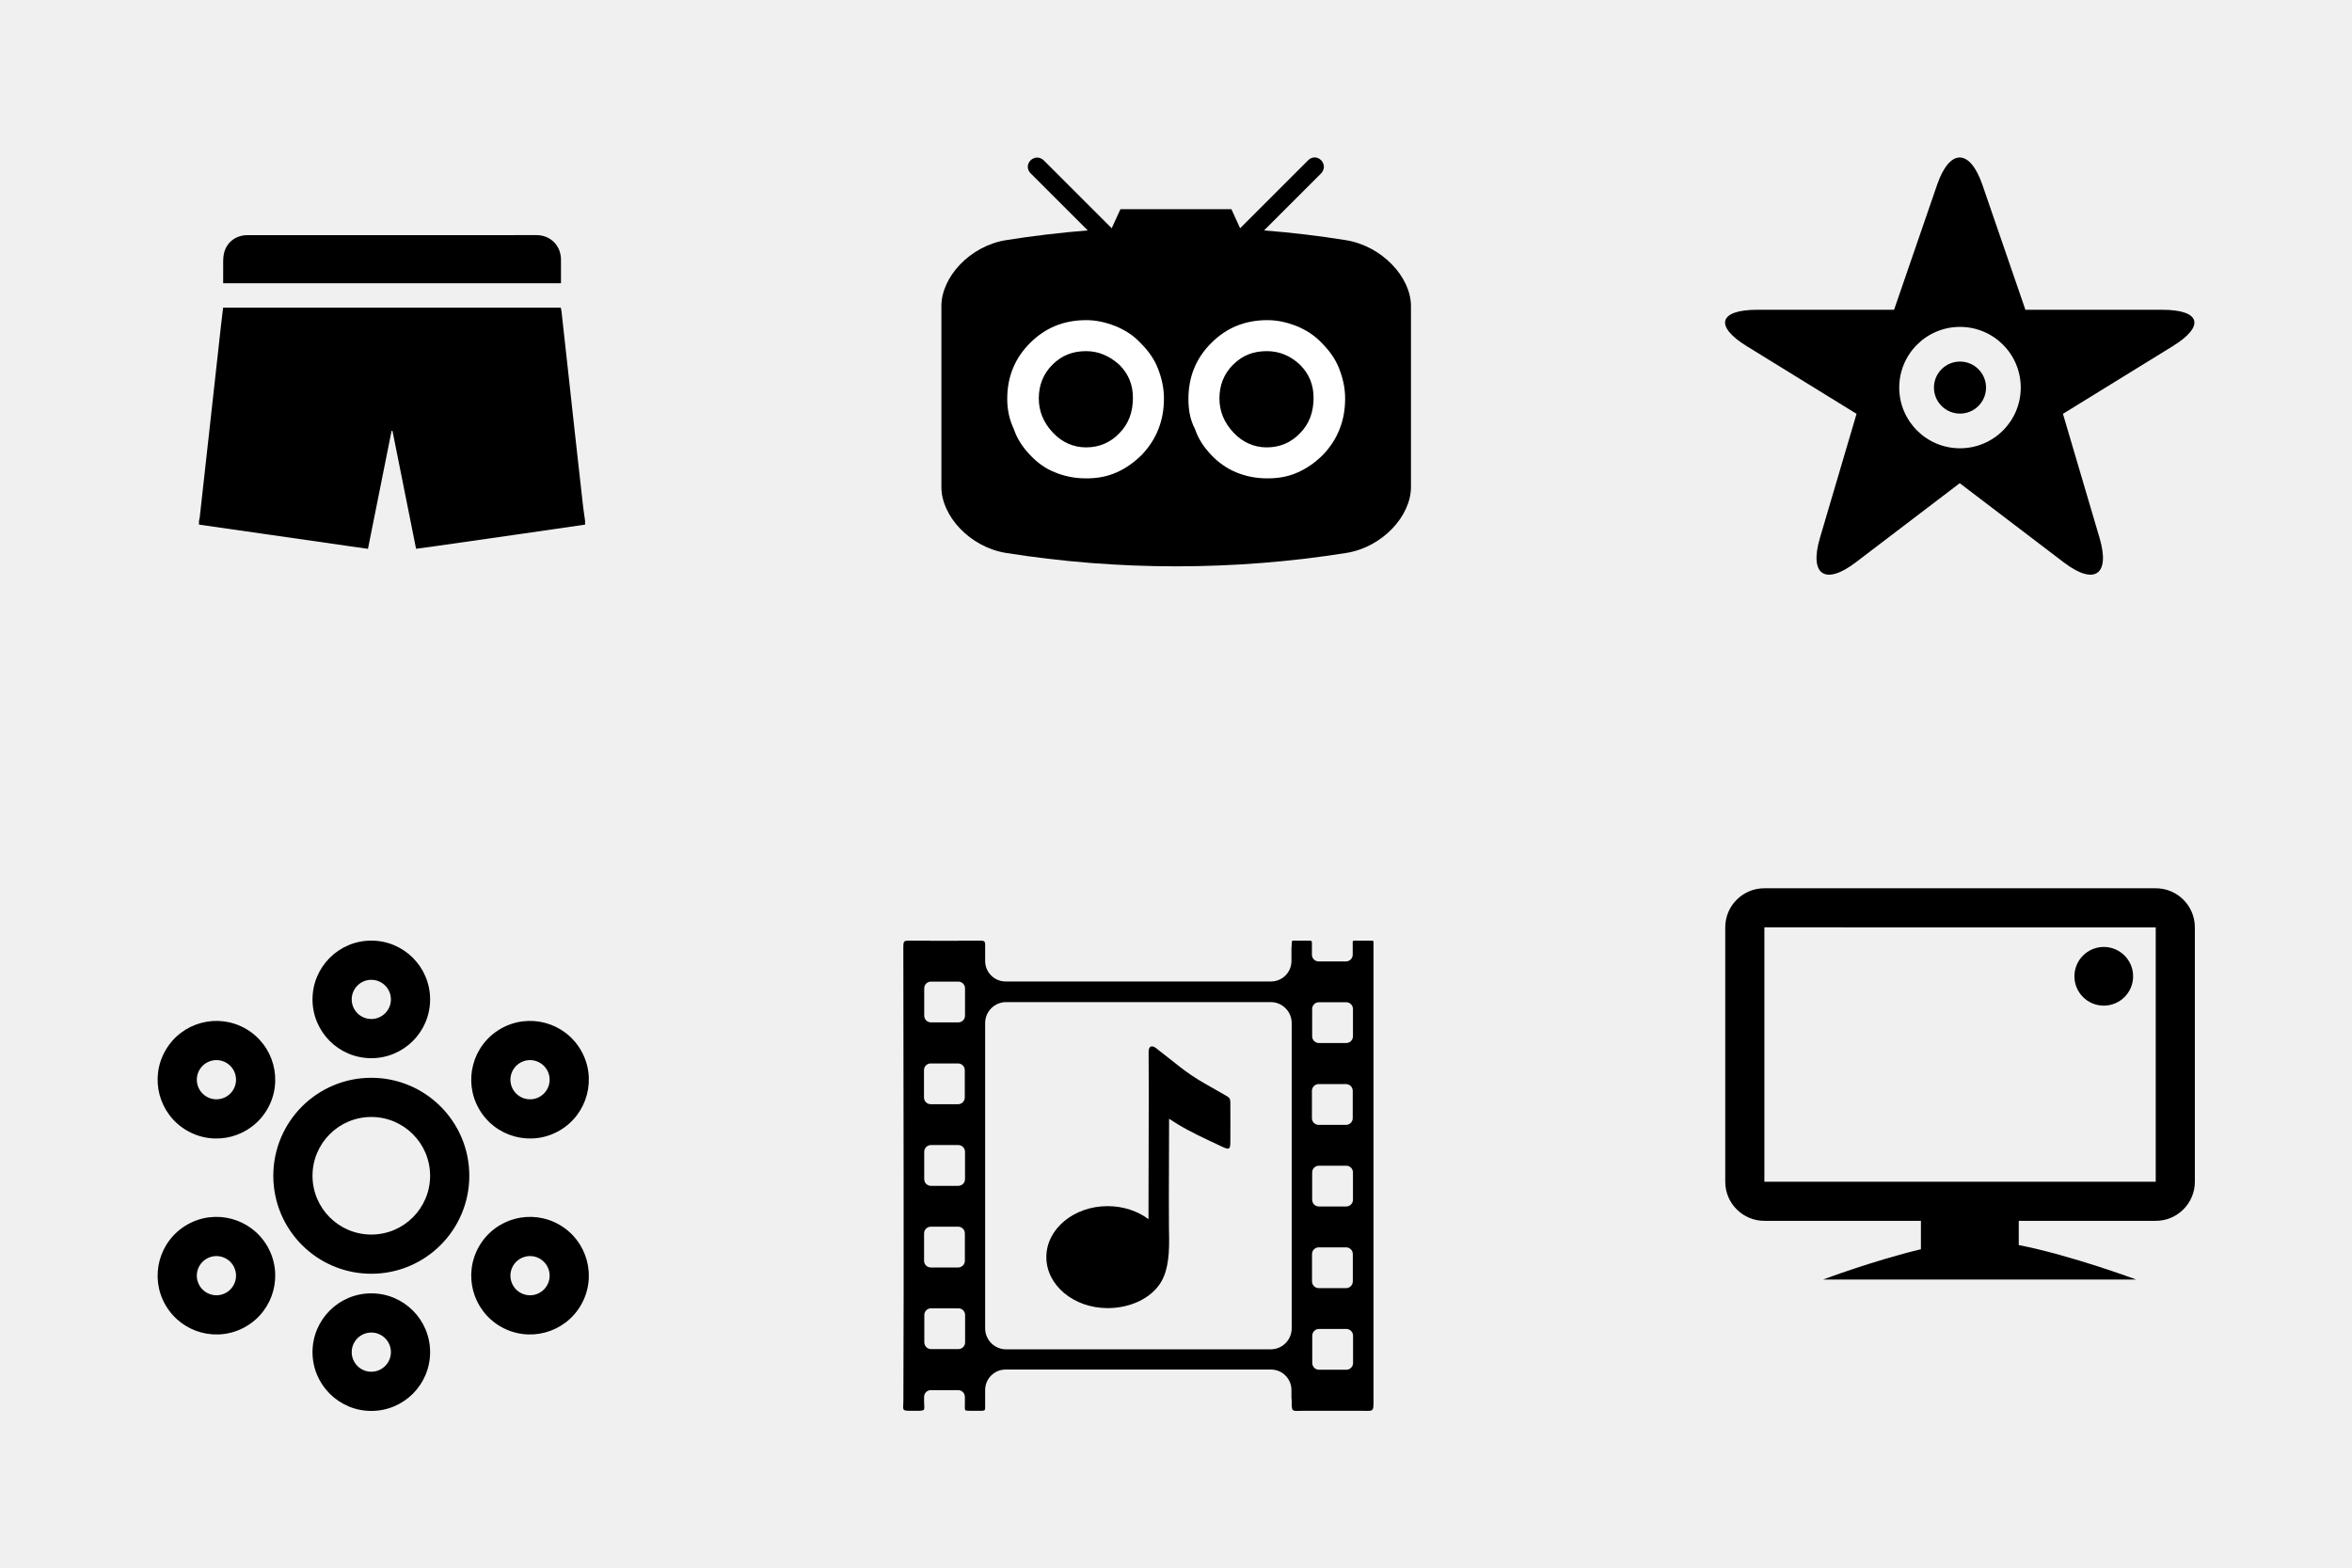
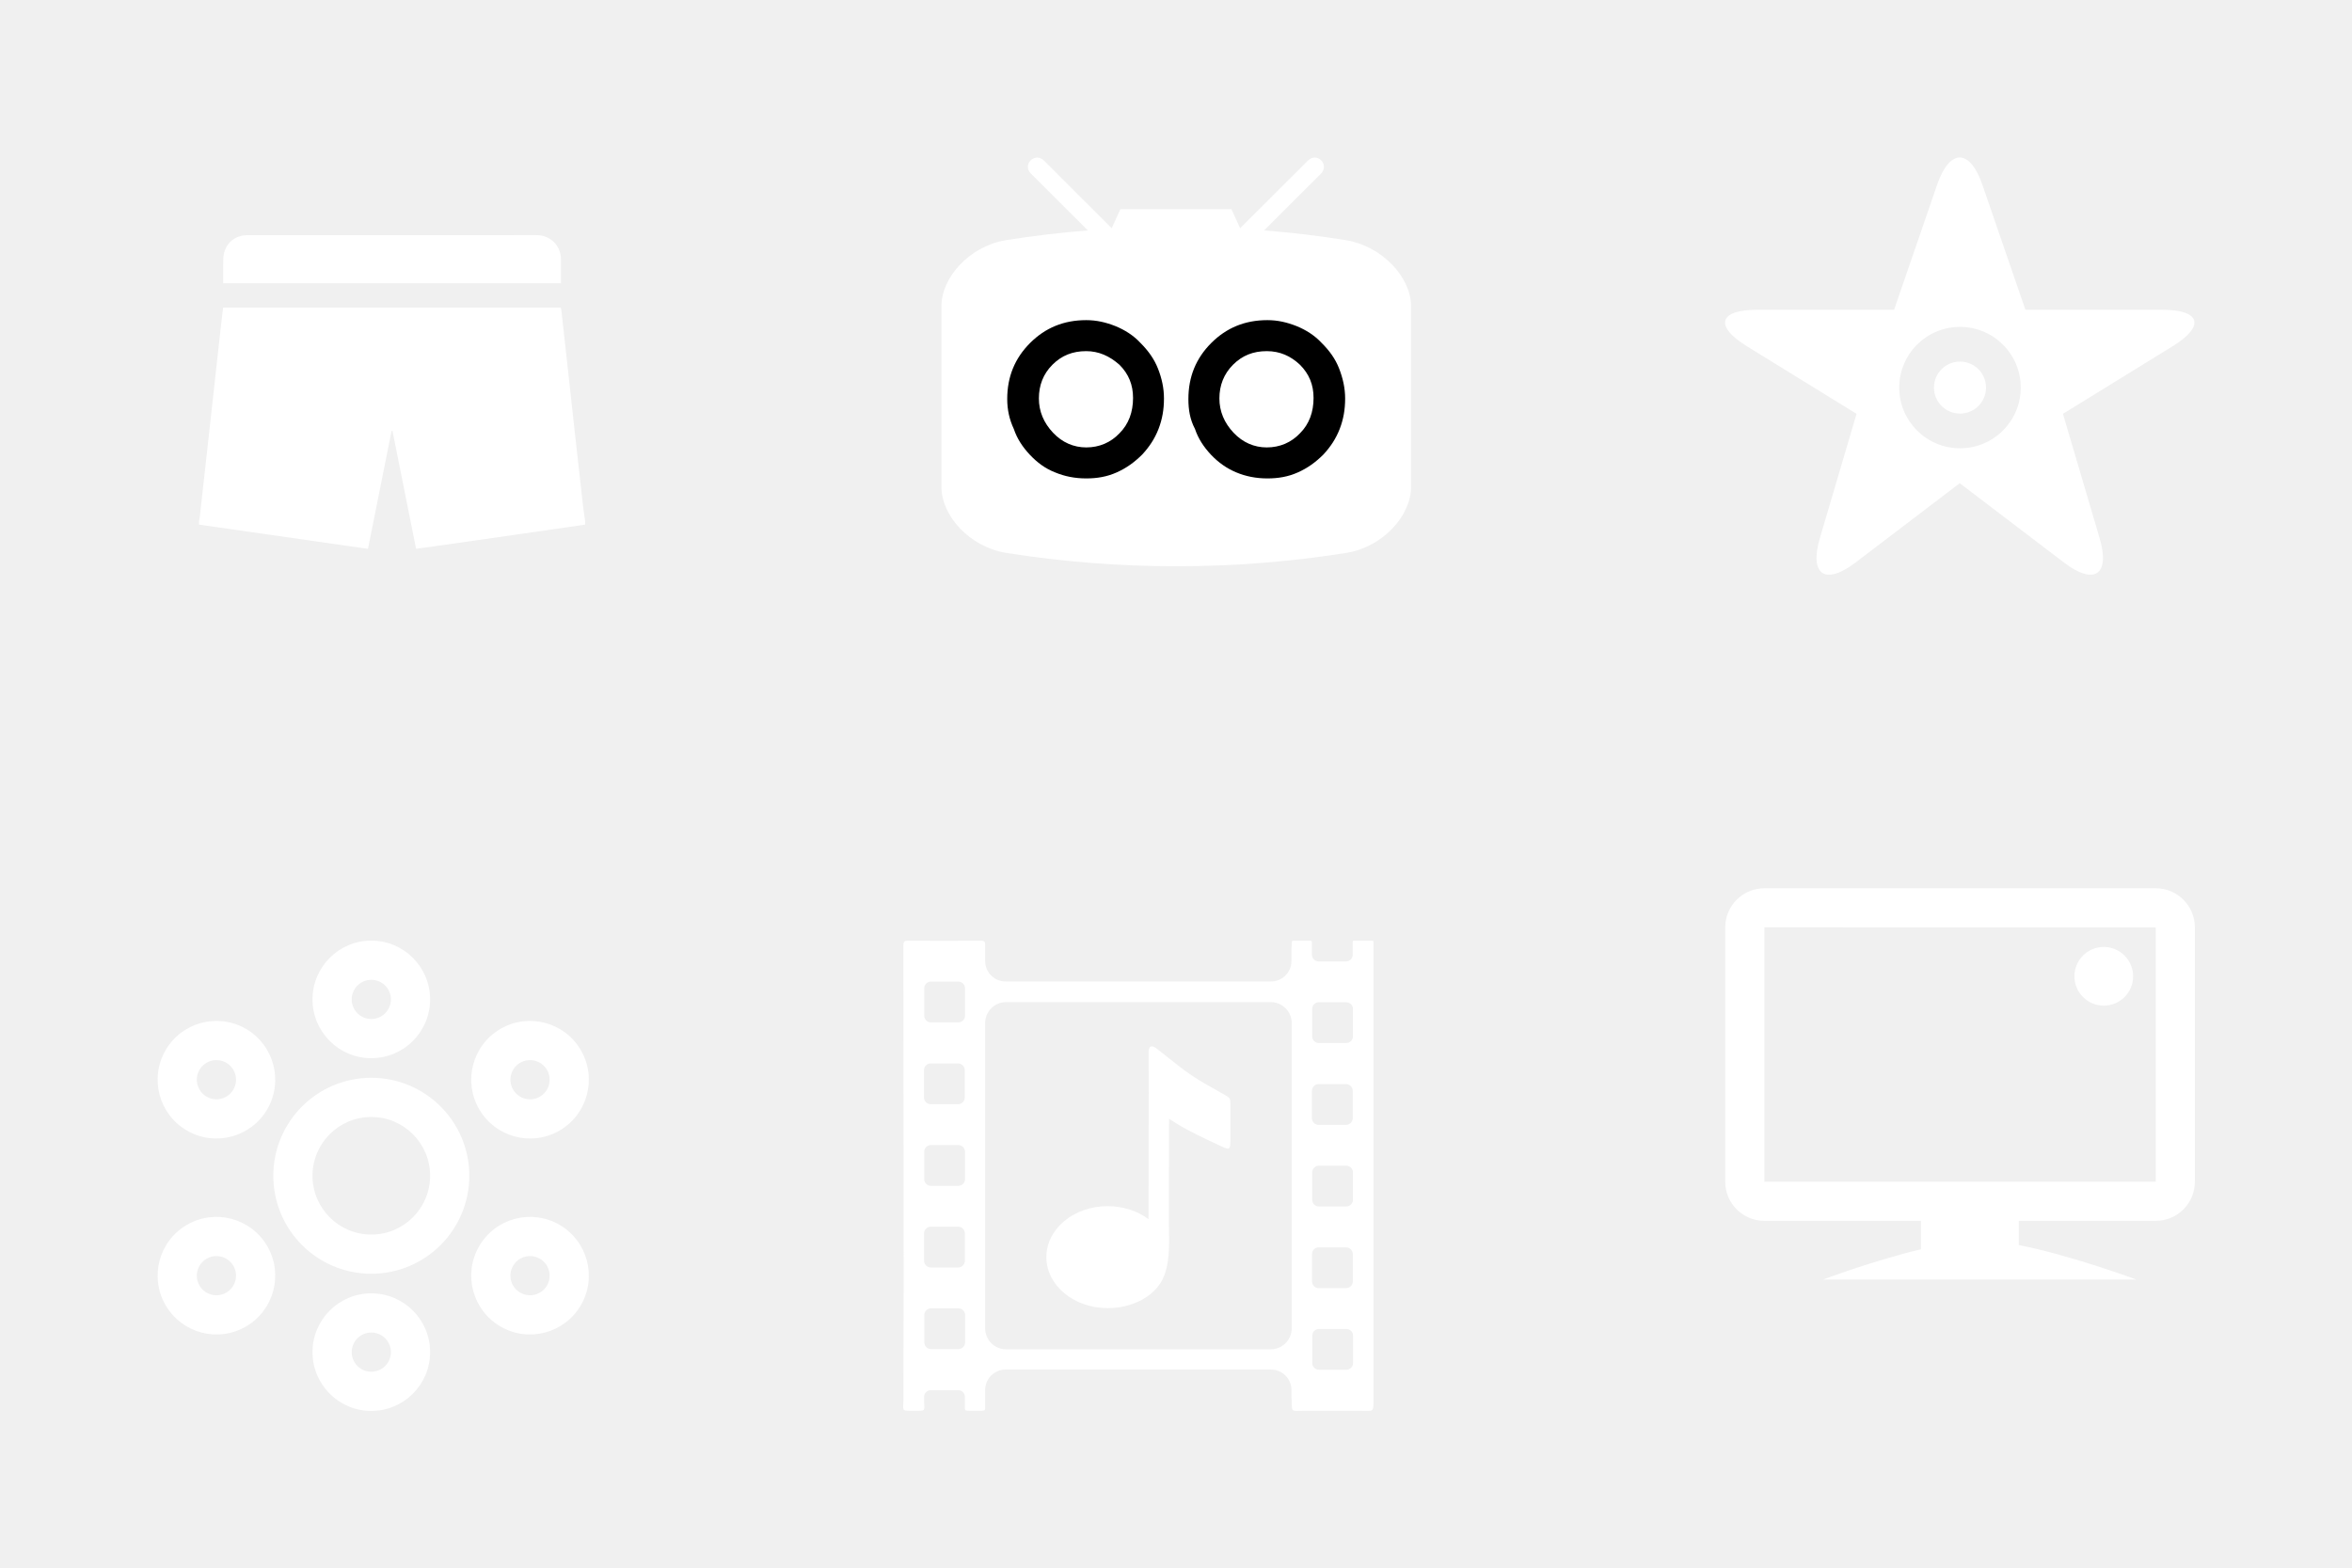
<svg xmlns="http://www.w3.org/2000/svg" width="75" height="50" viewBox="0 0 75 50">
  <svg width="25" height="25" viewBox="-16.67 -16.67 83.33 83.33" id="brands">
-     <path d="M4.48 39.104v-.4c.03-.142.068-.28.085-.425l.357-3.22.605-5.447c.2-1.79.396-3.577.594-5.367l.69-6.24c.074-.658.156-1.313.232-1.967h35.893c.025.12.055.224.067.328.222 2.002.444 4.004.664 6.005.25 2.267.494 4.534.745 6.8.288 2.6.575 5.196.87 7.793.064.58.156 1.16.236 1.738v.4c-2.176.316-4.352.635-6.527.947-3.35.48-6.7.96-10.052 1.437-.455.064-.912.12-1.386.182l-2.507-12.534-.098.008-2.507 12.532c-.715-.102-1.386-.195-2.056-.29-2.69-.388-5.38-.774-8.07-1.16-2.61-.375-5.22-.748-7.833-1.122z" />
-     <path fill-rule="evenodd" clip-rule="evenodd" d="M42.95 13.44H7.05c0-.545-.008-1.086.002-1.627.01-.493-.03-.998.068-1.475.253-1.235 1.255-2.01 2.533-2.01 8.466-.003 16.93 0 25.395 0 1.763 0 3.524 0 5.287-.004 1.494-.002 2.615 1.105 2.62 2.59v2.525z" />
+     <g fill="#fff">
+       <path d="M4.48 39.104v-.4c.03-.142.068-.28.085-.425l.357-3.22.605-5.447c.2-1.79.396-3.577.594-5.367l.69-6.24c.074-.658.156-1.313.232-1.967h35.893c.025.12.055.224.067.328.222 2.002.444 4.004.664 6.005.25 2.267.494 4.534.745 6.8.288 2.6.575 5.196.87 7.793.064.58.156 1.16.236 1.738v.4c-2.176.316-4.352.635-6.527.947-3.35.48-6.7.96-10.052 1.437-.455.064-.912.12-1.386.182l-2.507-12.534-.098.008-2.507 12.532c-.715-.102-1.386-.195-2.056-.29-2.69-.388-5.38-.774-8.07-1.16-2.61-.375-5.22-.748-7.833-1.122z" />
+       <path fill-rule="evenodd" clip-rule="evenodd" d="M42.95 13.44H7.05c0-.545-.008-1.086.002-1.627.01-.493-.03-.998.068-1.475.253-1.235 1.255-2.01 2.533-2.01 8.466-.003 16.93 0 25.395 0 1.763 0 3.524 0 5.287-.004 1.494-.002 2.615 1.105 2.62 2.59v2.525z" />
+     </g>
  </svg>
-   <svg width="25" height="23.09" viewBox="-190.67 -190.67 953.33 880.33" id="home" x="25">
-     <g transform="translate(1 1)" fill="none" fill-rule="evenodd">
-       <path d="M491.972 100.395a1247.91 1247.91 0 0 0-99.906-11.904l69.47-69.44c1.986-1.983 3.31-5.29 3.31-7.935 0-2.645-1.324-5.952-3.31-7.936-4.63-4.63-11.246-4.63-15.878 0l-82.703 82.666L352.37 62.7H217.396L206.81 85.845 124.108 3.18c-1.985-1.985-5.293-3.307-7.94-3.307-2.646 0-5.954 1.322-7.94 3.306-4.63 4.63-4.63 11.242 0 15.87L177.7 88.49c-33.082 2.647-66.825 6.615-99.907 11.905C34.126 107.67-.28 145.365-.28 180.417V400.64c0 35.05 34.406 72.747 78.073 80.022 136.957 21.824 277.884 21.824 414.84 0 43.668-7.275 78.073-44.97 78.073-80.02V180.416c0-35.05-35.066-72.747-78.734-80.022z" fill="#000" />
-       <g transform="translate(81.763 197.61)" fill="#FFF">
-         <path d="M-1.985 95.893c0-27.114 9.263-49.6 27.788-68.117C44.33 9.26 66.823 0 93.95 0c12.572 0 23.82 2.645 35.73 7.275 11.247 4.63 21.833 11.242 30.434 20.5 9.263 9.26 16.54 19.18 21.172 31.084 4.63 11.903 7.278 23.807 7.278 36.372 0 13.227-1.985 25.13-6.616 37.035-4.632 11.904-11.248 21.824-19.85 31.082-9.262 9.258-19.186 16.533-31.096 21.823-11.91 5.29-23.818 7.275-37.05 7.275-13.895 0-26.466-2.645-37.714-7.275-11.91-4.63-21.833-11.904-31.096-21.824-8.6-9.26-15.218-19.18-19.187-31.083-5.293-11.243-7.94-23.147-7.94-36.374zM93.95 37.696c-16.54 0-29.772 5.29-41.02 16.533C41.683 65.47 36.39 79.36 36.39 95.23c0 15.872 5.954 29.76 17.202 41.664 11.248 11.904 25.142 17.856 40.36 17.856 15.878 0 29.772-5.952 40.358-17.195 11.248-11.242 16.54-25.792 16.54-42.986 0-15.87-5.292-29.098-16.54-40.34-11.91-10.582-25.14-16.534-40.36-16.534zM218.337 95.893c0-27.114 9.263-49.6 27.79-68.117C264.65 9.26 287.146 0 314.272 0c12.57 0 23.82 2.645 35.728 7.275 11.25 4.63 21.835 11.242 30.436 20.5 9.263 9.26 16.54 19.18 21.172 31.084 4.632 11.903 7.278 23.807 7.278 36.372 0 13.227-1.985 25.13-6.616 37.035-4.632 11.904-11.248 21.824-19.85 31.082-9.262 9.258-19.186 16.533-31.096 21.823-11.91 5.29-23.818 7.275-37.05 7.275-13.895 0-26.466-2.645-37.714-7.275-11.247-4.63-21.833-11.904-31.096-21.824-8.6-9.26-15.217-19.18-19.187-31.083-5.955-11.243-7.94-23.147-7.94-36.374zm95.275-58.197c-16.54 0-29.774 5.29-41.02 16.533C261.34 65.47 256.05 79.36 256.05 95.23c0 15.872 5.955 29.76 17.202 41.664 11.248 11.904 25.142 17.856 40.36 17.856 15.88 0 29.773-5.952 40.36-17.195 11.247-11.242 16.54-25.792 16.54-42.986 0-15.87-5.293-29.098-16.54-40.34-11.25-10.582-24.48-16.534-40.36-16.534z" />
+   <svg id="home" viewBox="-190.67 -190.67 953.33 880.33" width="25" height="23.09" x="25">
+     <style>.bst0{fill:#FFF}</style>
+     <g id="bPage-1">
+       <g id="bdiscover" transform="translate(1 1)">
+         <path id="bShape" class="bst0" d="M492 100.4c-33.1-5.3-66.2-9.3-99.9-11.9l69.5-69.4c2-2 3.3-5.3 3.3-7.9s-1.3-6-3.3-7.9c-4.6-4.6-11.2-4.6-15.9 0L363 85.8l-10.6-23.1h-135l-10.6 23.1-82.7-82.6c-2-2-5.3-3.3-7.9-3.3-2.6 0-6 1.3-7.9 3.3-4.6 4.6-4.6 11.2 0 15.9l69.5 69.4c-33.1 2.6-66.8 6.6-99.9 11.9-43.7 7.3-78.1 45-78.1 80v220.2c0 35.1 34.4 72.7 78.1 80 137 21.8 277.9 21.8 414.8 0 43.7-7.3 78.1-45 78.1-80V180.4c-.1-35-35.2-72.7-78.8-80z" />
+         <g id="bGroup" transform="translate(81.763 197.61)">
+           <path id="bShape_1_" d="M-2 95.9c0-27.1 9.3-49.6 27.8-68.1S66.8 0 94 0c12.6 0 23.8 2.6 35.7 7.3 11.2 4.6 21.8 11.2 30.4 20.5 9.3 9.3 16.5 19.2 21.2 31.1s7.3 23.8 7.3 36.4c0 13.2-2 25.1-6.6 37s-11.2 21.8-19.8 31.1c-9.3 9.3-19.2 16.5-31.1 21.8-11.9 5.3-23.8 7.3-37.1 7.3-13.9 0-26.5-2.6-37.7-7.3-11.9-4.6-21.8-11.9-31.1-21.8-8.6-9.3-15.2-19.2-19.2-31.1C.7 121-2 109.1-2 95.9zm96-58.2c-16.5 0-29.8 5.3-41 16.5s-16.5 25.1-16.5 41 6 29.8 17.2 41.7 25.1 17.9 40.4 17.9c15.9 0 29.8-6 40.4-17.2 11.2-11.2 16.5-25.8 16.5-43 0-15.9-5.3-29.1-16.5-40.3-12.1-10.7-25.3-16.6-40.5-16.6z" />
+           <path id="bShape_2_" d="M218.3 95.9c0-27.1 9.3-49.6 27.8-68.1S287.1 0 314.3 0c12.6 0 23.8 2.6 35.7 7.3 11.2 4.6 21.8 11.2 30.4 20.5C389.7 37 397 47 401.6 58.9c4.6 11.9 7.3 23.8 7.3 36.4 0 13.2-2 25.1-6.6 37-4.6 11.9-11.2 21.8-19.8 31.1-9.3 9.3-19.2 16.5-31.1 21.8-11.9 5.3-23.8 7.3-37.1 7.3-13.9 0-26.5-2.6-37.7-7.3-11.2-4.6-21.8-11.9-31.1-21.8-8.6-9.3-15.2-19.2-19.2-31.1-6-11.3-8-23.2-8-36.4zm95.3-58.2c-16.5 0-29.8 5.3-41 16.5S256 79.4 256 95.2s6 29.8 17.2 41.7 25.1 17.9 40.4 17.9c15.9 0 29.8-6 40.4-17.2 11.2-11.2 16.5-25.8 16.5-43 0-15.9-5.3-29.1-16.5-40.3-11.3-10.7-24.5-16.6-40.4-16.6z" />
+         </g>
      </g>
    </g>
  </svg>
  <svg width="23.8" height="25" viewBox="-166.67 -166.67 793.33 833.33" id="latest" y="25">
-     <g transform="translate(1)" fill="#000" fill-rule="evenodd">
+     <g transform="translate(1)" fill="#fff" fill-rule="evenodd">
      <path d="M331.167 250c0-57.53-46.637-104.167-104.167-104.167S122.833 192.47 122.833 250 169.47 354.167 227 354.167 331.167 307.53 331.167 250zM164.5 250c0-34.518 27.982-62.5 62.5-62.5s62.5 27.982 62.5 62.5-27.982 62.5-62.5 62.5-62.5-27.982-62.5-62.5zM289.5 62.5C289.5 27.982 261.518 0 227 0s-62.5 27.982-62.5 62.5S192.482 125 227 125s62.5-27.982 62.5-62.5zm-83.333 0c0-11.506 9.327-20.833 20.833-20.833 11.506 0 20.833 9.327 20.833 20.833 0 11.506-9.327 20.833-20.833 20.833-11.506 0-20.833-9.327-20.833-20.833zM289.5 437.5c0-34.518-27.982-62.5-62.5-62.5s-62.5 27.982-62.5 62.5S192.482 500 227 500s62.5-27.982 62.5-62.5zm-83.333 0c0-11.506 9.327-20.833 20.833-20.833 11.506 0 20.833 9.327 20.833 20.833 0 11.506-9.327 20.833-20.833 20.833-11.506 0-20.833-9.327-20.833-20.833zM426.96 202.003c29.893-17.26 40.135-55.483 22.877-85.376-17.26-29.894-55.484-40.136-85.377-22.877-29.893 17.26-40.136 55.483-22.877 85.377 17.26 29.893 55.484 40.135 85.377 22.876zm-41.667-72.17c9.965-5.752 22.706-2.338 28.46 7.627 5.752 9.964 2.338 22.706-7.626 28.46-9.965 5.752-22.706 2.338-28.46-7.627-5.752-9.964-2.338-22.706 7.626-28.46zM93.627 410.337c29.893-17.26 40.135-55.484 22.876-85.377-17.26-29.893-55.483-40.136-85.376-22.877C1.233 319.343-9.01 357.567 8.25 387.46c17.26 29.893 55.483 40.135 85.377 22.877zm-41.667-72.17c9.964-5.752 22.706-2.338 28.46 7.626 5.752 9.965 2.338 22.706-7.627 28.46-9.964 5.752-22.706 2.338-28.46-7.626-5.752-9.965-2.338-22.706 7.627-28.46zM364.46 410.337c29.893 17.258 68.118 7.016 85.377-22.877 17.258-29.893 7.016-68.118-22.877-85.377-29.893-17.26-68.118-7.016-85.377 22.877-17.26 29.893-7.016 68.118 22.877 85.377zm41.667-72.17c9.964 5.754 13.378 18.495 7.625 28.46-5.753 9.964-18.494 13.378-28.46 7.625-9.963-5.753-13.377-18.494-7.624-28.46 5.753-9.963 18.494-13.377 28.46-7.624zM31.127 202.003c29.893 17.26 68.117 7.017 85.376-22.876 17.26-29.894 7.017-68.118-22.876-85.377C63.733 76.49 25.51 86.733 8.25 116.627c-17.26 29.893-7.017 68.117 22.877 85.376zm41.666-72.17c9.965 5.754 13.38 18.496 7.626 28.46-5.754 9.965-18.496 13.38-28.46 7.626-9.965-5.754-13.38-18.496-7.626-28.46 5.753-9.965 18.495-13.38 28.46-7.626z" />
    </g>
  </svg>
  <svg width="25" height="25" viewBox="-30 -30 150 150" id="music" x="23.8" y="25">
-     <path d="M75.325.01h1.904c1.097 0 .977-.087.977 1.01V2.7c0 .704.577 1.282 1.283 1.282h5.238c.705 0 1.283-.577 1.283-1.283V.765c0-.804-.104-.754.706-.754h2.542c.83 0 .73-.055.73.77v86.895c0 2.697.097 2.3-2.586 2.3H76.667c-2.374 0-2.332.384-2.332-2.007 0-.157-.014-.308-.046-.45v-1.53a3.918 3.918 0 0 0-3.908-3.907h-50.79a3.918 3.918 0 0 0-3.906 3.907v3.555c-.044.476-.28.432-1.336.432h-1.283c-1.46 0-1.26.07-1.26-1.384v-1.286c0-.706-.578-1.283-1.284-1.283H5.285c-.705 0-1.283.577-1.283 1.283v.883c0 1.554.4 1.787-1.193 1.787H1.452c-1.824 0-1.416-.147-1.41-1.937C.167 59.555.035 30.483.033 2.028.033-.256-.11.01 2.183.01h2.87c.072.013.14.02.214.02h5.238c.073 0 .147-.006.218-.02h3.11c1.507 0 1.804-.096 1.853.654v3.25a3.918 3.918 0 0 0 3.907 3.907h50.79a3.918 3.918 0 0 0 3.908-3.907v-2.47c.032-.188.047-.388.047-.607 0-.997 0-.825.988-.825zM50.85 54.643c-.054-6.857.04-13.663.027-20.556a39.743 39.743 0 0 0 3.538 2.127 99.21 99.21 0 0 0 1.78.924c1.574.795 3.11 1.478 4.778 2.274.353.17.712.333 1.034.39.58.106.58-.614.592-1.348 0-2.56.025-4.792 0-7.354-.006-.656-.03-.914-.548-1.27l-4.53-2.59a37.462 37.462 0 0 1-4.698-3.18L48.3 20.51c-.816-.55-1.342-.25-1.338.796l.025 7.787-.05 24.21c-2.074-1.546-4.816-2.49-7.82-2.49-6.473 0-11.723 4.37-11.723 9.757 0 5.39 5.25 9.758 11.724 9.758 4.35 0 8.296-1.876 10.17-4.9 1.925-3.106 1.583-7.94 1.56-10.786zM19.687 11.768a4.013 4.013 0 0 0-4.002 4.003v58.44a4.017 4.017 0 0 0 4.002 4.003h50.646a4.02 4.02 0 0 0 4.003-4.003V15.77c0-2.197-1.8-4.003-4.003-4.003H19.688zm59.82 46.93c-.704 0-1.282.578-1.282 1.284v5.238c0 .706.577 1.283 1.283 1.283h5.237c.705 0 1.283-.577 1.283-1.283v-5.238c0-.706-.577-1.283-1.283-1.283H79.51zm.047 15.618c-.706 0-1.283.577-1.283 1.283v5.237c0 .706.577 1.283 1.283 1.283h5.238c.706 0 1.283-.577 1.283-1.283V75.6c0-.707-.577-1.284-1.283-1.284h-5.238zm-.064-46.86c-.704 0-1.282.578-1.282 1.284v5.238c0 .706.577 1.283 1.283 1.283h5.24c.704 0 1.282-.576 1.282-1.282V28.74c0-.706-.577-1.283-1.283-1.283h-5.24zm.046 15.618c-.706 0-1.283.577-1.283 1.283v5.238c0 .706.577 1.283 1.283 1.283h5.238c.705 0 1.283-.577 1.283-1.283v-5.238c0-.706-.577-1.283-1.283-1.283h-5.238zm0-31.28c-.706 0-1.283.578-1.283 1.284v5.238c0 .705.577 1.283 1.283 1.283h5.238c.705 0 1.283-.578 1.283-1.284v-5.238c0-.706-.577-1.283-1.283-1.283h-5.238zM5.286 54.747C4.58 54.746 4 55.323 4 56.03v5.237c0 .706.577 1.283 1.283 1.283h5.238c.706 0 1.283-.577 1.283-1.283V56.03c0-.707-.577-1.284-1.283-1.284H5.285zm.044 15.617c-.705 0-1.283.577-1.283 1.283v5.238c0 .706.577 1.283 1.283 1.283h5.238c.705 0 1.283-.577 1.283-1.283v-5.238c0-.706-.576-1.283-1.282-1.283H5.33zm-.064-46.86c-.706 0-1.283.578-1.283 1.284v5.238c0 .706.577 1.283 1.283 1.283h5.238c.706 0 1.283-.577 1.283-1.283v-5.238c0-.706-.577-1.283-1.283-1.283H5.266zm.045 15.618c-.704 0-1.282.578-1.282 1.284v5.238c0 .706.577 1.283 1.283 1.283h5.24c.705 0 1.282-.577 1.282-1.283v-5.238c0-.706-.577-1.283-1.283-1.283H5.31zm0-31.277c-.704 0-1.282.577-1.282 1.283v5.238c0 .705.577 1.283 1.283 1.283h5.24c.705 0 1.282-.577 1.282-1.283V9.126c0-.706-.577-1.283-1.283-1.283H5.31z" fill="#000" fill-rule="evenodd" />
+     <path fill="#fff" d="M75.325.01h1.904c1.097 0 .977-.087.977 1.01V2.7c0 .704.577 1.282 1.283 1.282h5.238c.705 0 1.283-.577 1.283-1.283V.765c0-.804-.104-.754.706-.754h2.542c.83 0 .73-.055.73.77v86.895c0 2.697.097 2.3-2.586 2.3H76.667c-2.374 0-2.332.384-2.332-2.007 0-.157-.014-.308-.046-.45v-1.53a3.918 3.918 0 0 0-3.908-3.907h-50.79a3.918 3.918 0 0 0-3.906 3.907v3.555c-.044.476-.28.432-1.336.432h-1.283c-1.46 0-1.26.07-1.26-1.384v-1.286c0-.706-.578-1.283-1.284-1.283H5.285c-.705 0-1.283.577-1.283 1.283v.883c0 1.554.4 1.787-1.193 1.787H1.452c-1.824 0-1.416-.147-1.41-1.937C.167 59.555.035 30.483.033 2.028.033-.256-.11.01 2.183.01h2.87c.072.013.14.02.214.02h5.238c.073 0 .147-.006.218-.02h3.11c1.507 0 1.804-.096 1.853.654v3.25a3.918 3.918 0 0 0 3.907 3.907h50.79a3.918 3.918 0 0 0 3.908-3.907v-2.47c.032-.188.047-.388.047-.607 0-.997 0-.825.988-.825zM50.85 54.643c-.054-6.857.04-13.663.027-20.556a39.743 39.743 0 0 0 3.538 2.127 99.21 99.21 0 0 0 1.78.924c1.574.795 3.11 1.478 4.778 2.274.353.17.712.333 1.034.39.58.106.58-.614.592-1.348 0-2.56.025-4.792 0-7.354-.006-.656-.03-.914-.548-1.27l-4.53-2.59a37.462 37.462 0 0 1-4.698-3.18L48.3 20.51c-.816-.55-1.342-.25-1.338.796l.025 7.787-.05 24.21c-2.074-1.546-4.816-2.49-7.82-2.49-6.473 0-11.723 4.37-11.723 9.757 0 5.39 5.25 9.758 11.724 9.758 4.35 0 8.296-1.876 10.17-4.9 1.925-3.106 1.583-7.94 1.56-10.786zM19.687 11.768a4.013 4.013 0 0 0-4.002 4.003v58.44a4.017 4.017 0 0 0 4.002 4.003h50.646a4.02 4.02 0 0 0 4.003-4.003V15.77c0-2.197-1.8-4.003-4.003-4.003H19.688zm59.82 46.93c-.704 0-1.282.578-1.282 1.284v5.238c0 .706.577 1.283 1.283 1.283h5.237c.705 0 1.283-.577 1.283-1.283v-5.238c0-.706-.577-1.283-1.283-1.283H79.51zm.047 15.618c-.706 0-1.283.577-1.283 1.283v5.237c0 .706.577 1.283 1.283 1.283h5.238c.706 0 1.283-.577 1.283-1.283V75.6c0-.707-.577-1.284-1.283-1.284h-5.238zm-.064-46.86c-.704 0-1.282.578-1.282 1.284v5.238c0 .706.577 1.283 1.283 1.283h5.24c.704 0 1.282-.576 1.282-1.282V28.74c0-.706-.577-1.283-1.283-1.283h-5.24zm.046 15.618c-.706 0-1.283.577-1.283 1.283v5.238c0 .706.577 1.283 1.283 1.283h5.238c.705 0 1.283-.577 1.283-1.283v-5.238c0-.706-.577-1.283-1.283-1.283h-5.238zm0-31.28c-.706 0-1.283.578-1.283 1.284v5.238c0 .705.577 1.283 1.283 1.283h5.238c.705 0 1.283-.578 1.283-1.284v-5.238c0-.706-.577-1.283-1.283-1.283h-5.238zM5.286 54.747C4.58 54.746 4 55.323 4 56.03v5.237c0 .706.577 1.283 1.283 1.283h5.238c.706 0 1.283-.577 1.283-1.283V56.03c0-.707-.577-1.284-1.283-1.284H5.285zm.044 15.617c-.705 0-1.283.577-1.283 1.283v5.238c0 .706.577 1.283 1.283 1.283h5.238c.705 0 1.283-.577 1.283-1.283v-5.238c0-.706-.576-1.283-1.282-1.283H5.33zm-.064-46.86c-.706 0-1.283.578-1.283 1.284v5.238c0 .706.577 1.283 1.283 1.283h5.238c.706 0 1.283-.577 1.283-1.283v-5.238c0-.706-.577-1.283-1.283-1.283H5.266zm.045 15.618c-.704 0-1.282.578-1.282 1.284v5.238c0 .706.577 1.283 1.283 1.283h5.24c.705 0 1.282-.577 1.282-1.283v-5.238c0-.706-.577-1.283-1.283-1.283H5.31zm0-31.277c-.704 0-1.282.577-1.282 1.283v5.238c0 .705.577 1.283 1.283 1.283h5.24c.705 0 1.282-.577 1.282-1.283V9.126c0-.706-.577-1.283-1.283-1.283H5.31z" fill-rule="evenodd" />
  </svg>
  <svg width="25" height="23.33" viewBox="-188.33 -188.33 941.67 878.67" id="people" x="50">
-     <g transform="translate(1 -4)" fill="#000" fill-rule="evenodd">
+     <g transform="translate(1 -4)" fill="#fff" fill-rule="evenodd">
      <path d="M281.2 396.11l-125.146 95.276c-36.676 27.922-55.835 14.72-42.792-29.493l43.99-149.116-131.776-81.215c-39.237-24.182-33.68-43.785 12.417-43.785h164.43l51.71-150.24c15.004-43.59 39.328-43.59 54.33 0l51.71 150.24h164.432c46.094 0 51.658 19.6 12.417 43.785l-131.777 81.215 43.99 149.116c13.044 44.21-6.116 57.414-42.79 29.493L281.198 396.11zm.3-41.943c40.307 0 72.98-32.646 72.98-72.917 0-40.27-32.673-72.917-72.98-72.917s-72.98 32.646-72.98 72.917c0 40.27 32.673 72.917 72.98 72.917z" />
      <ellipse cx="281.5" cy="281.25" rx="31.278" ry="31.25" />
    </g>
  </svg>
  <svg width="25" height="22.48" viewBox="-200.33 -200.33 1001.67 900.67" id="shows" x="50" y="23.33">
-     <g transform="translate(1)" fill="#000" fill-rule="evenodd">
+     <g transform="translate(1)" fill="#fff" fill-rule="evenodd">
      <circle cx="483.191" cy="112.5" r="37.5" />
      <path d="M-.426 49.95v325.1c0 27.586 22.38 49.95 49.996 49.95h500.01c27.61 0 49.994-22.363 49.994-49.95V49.95c0-27.586-22.38-49.95-49.995-49.95H49.57C21.958 0-.426 22.363-.426 49.95zm550.005.01l-.006 325.09c0-.007-500.004-.01-500.004-.01l.004-325.09c0 .007 500.005.01 500.005.01z" />
      <path d="M249.574 461.298V400h125v55.944c67.42 13.252 150 44.056 150 44.056h-400s63.54-23.954 125-38.702z" />
    </g>
  </svg>
</svg>
